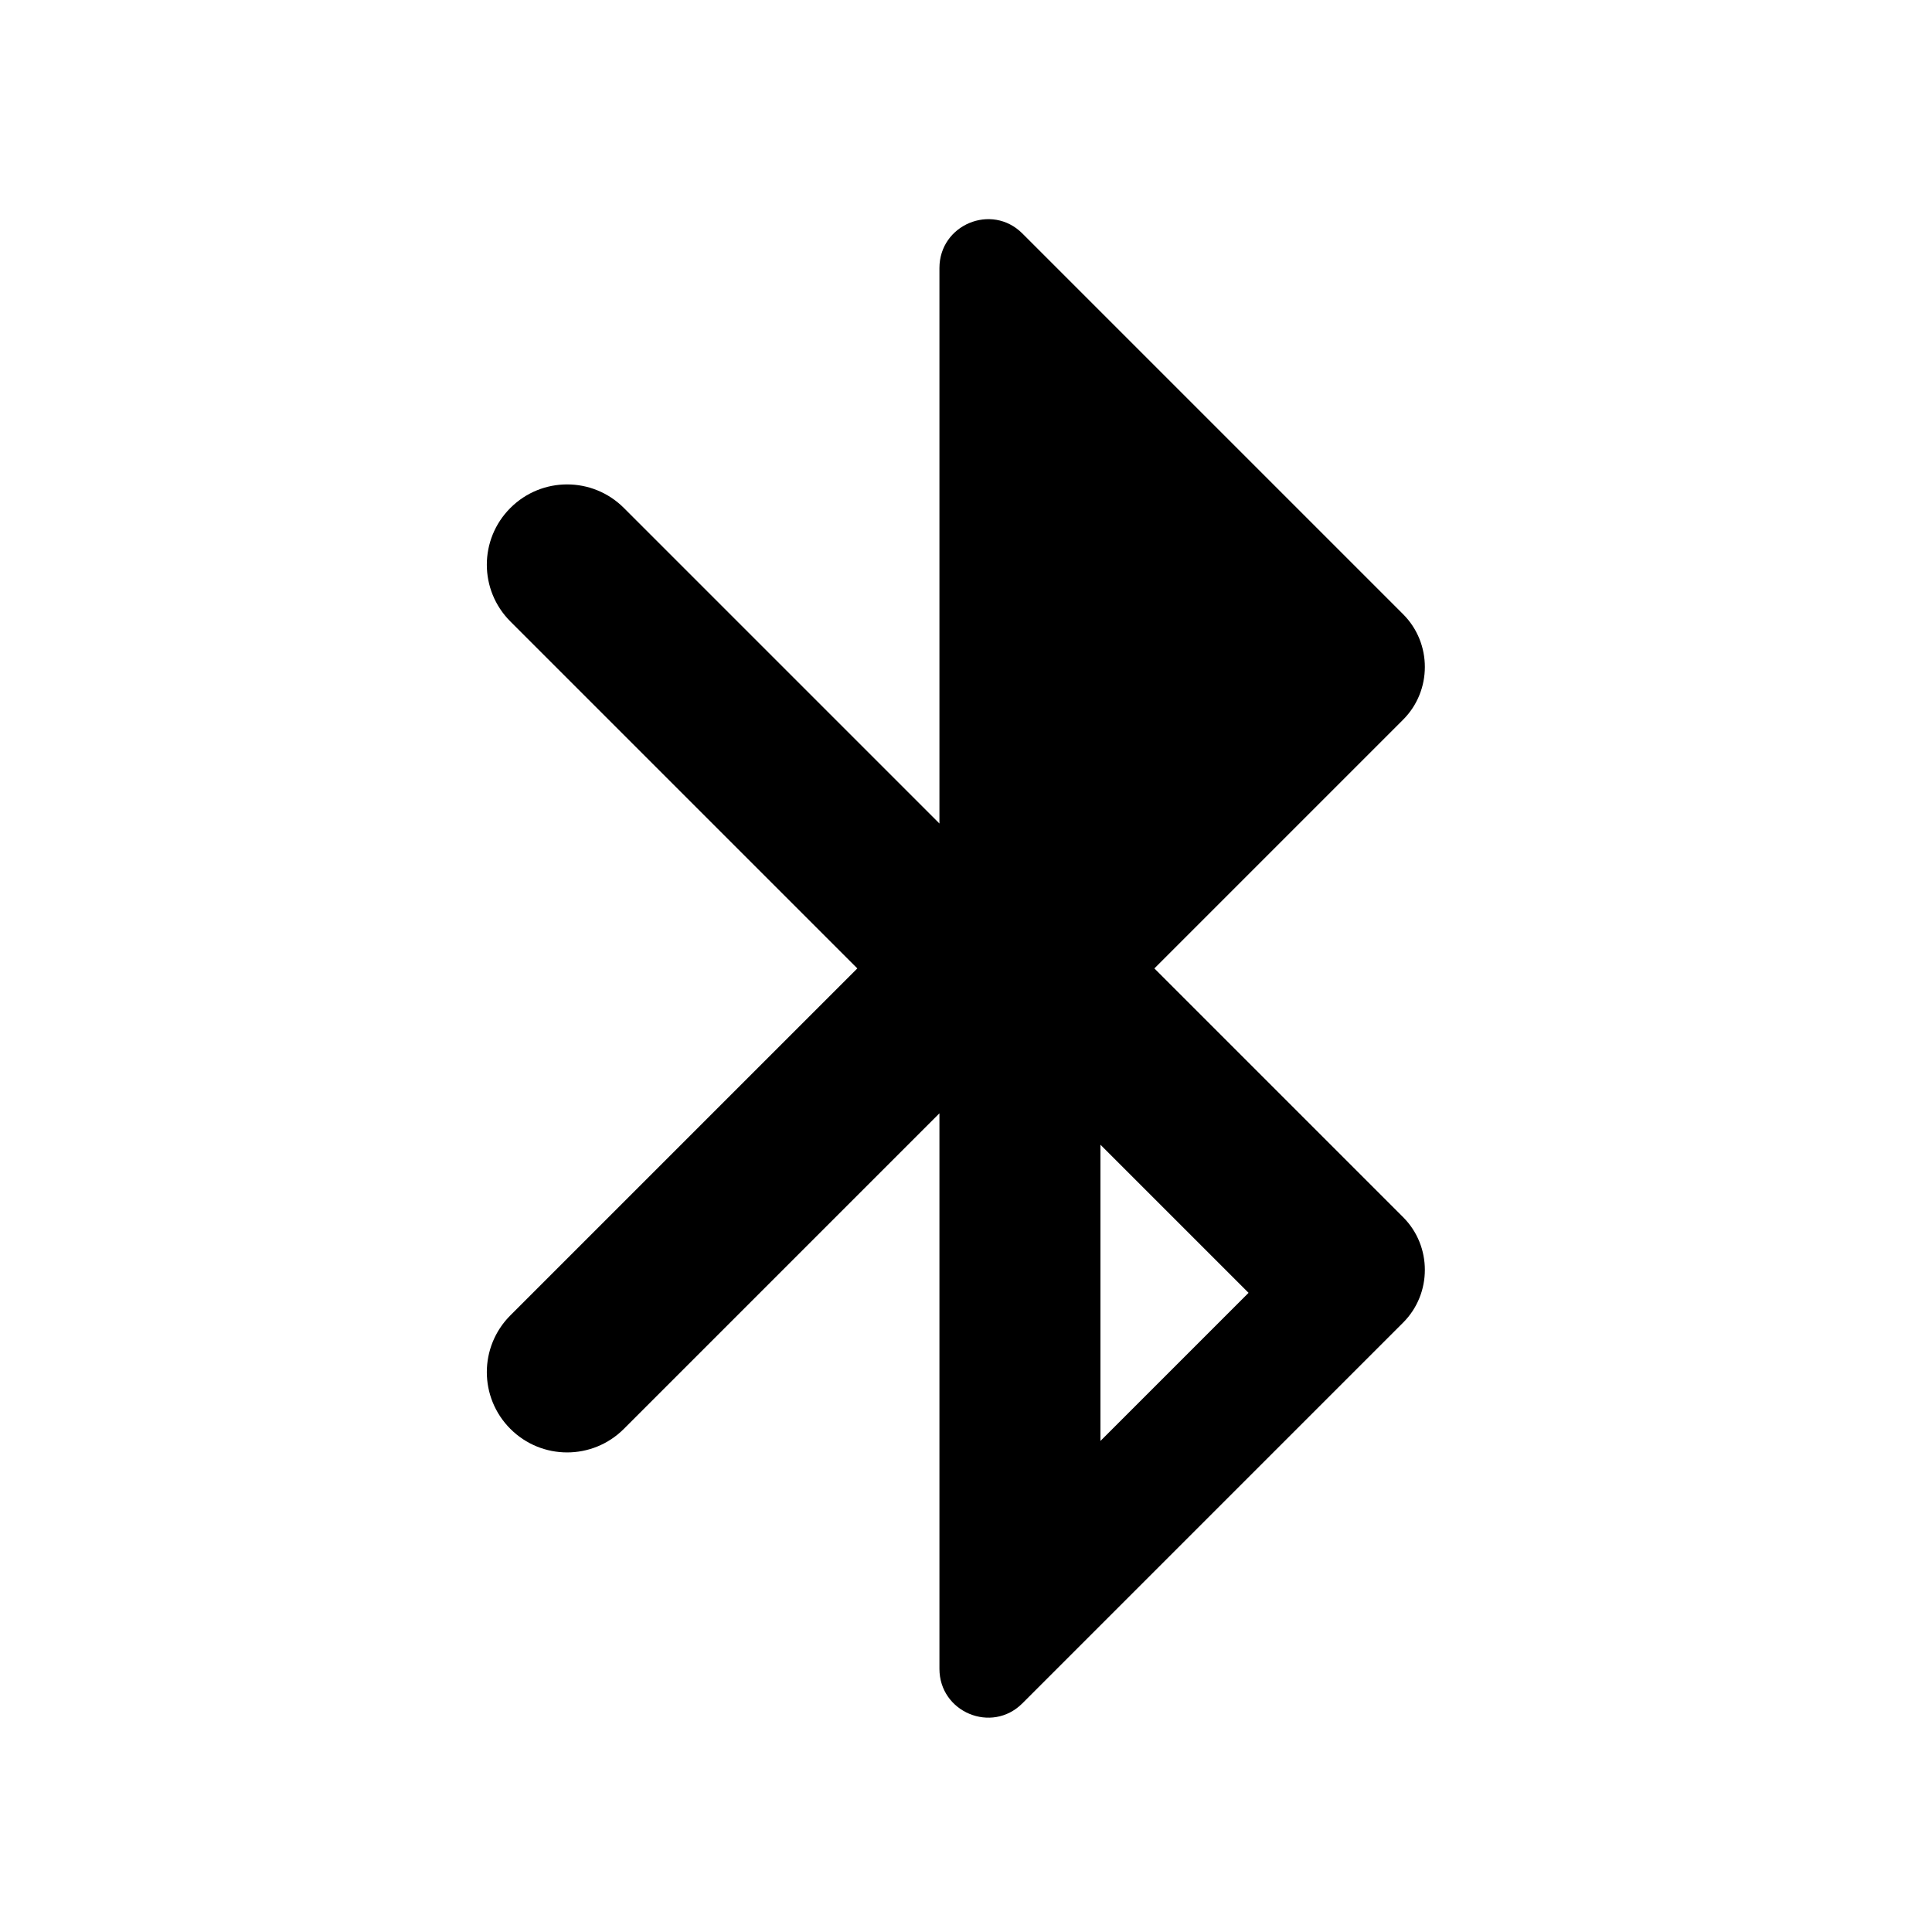
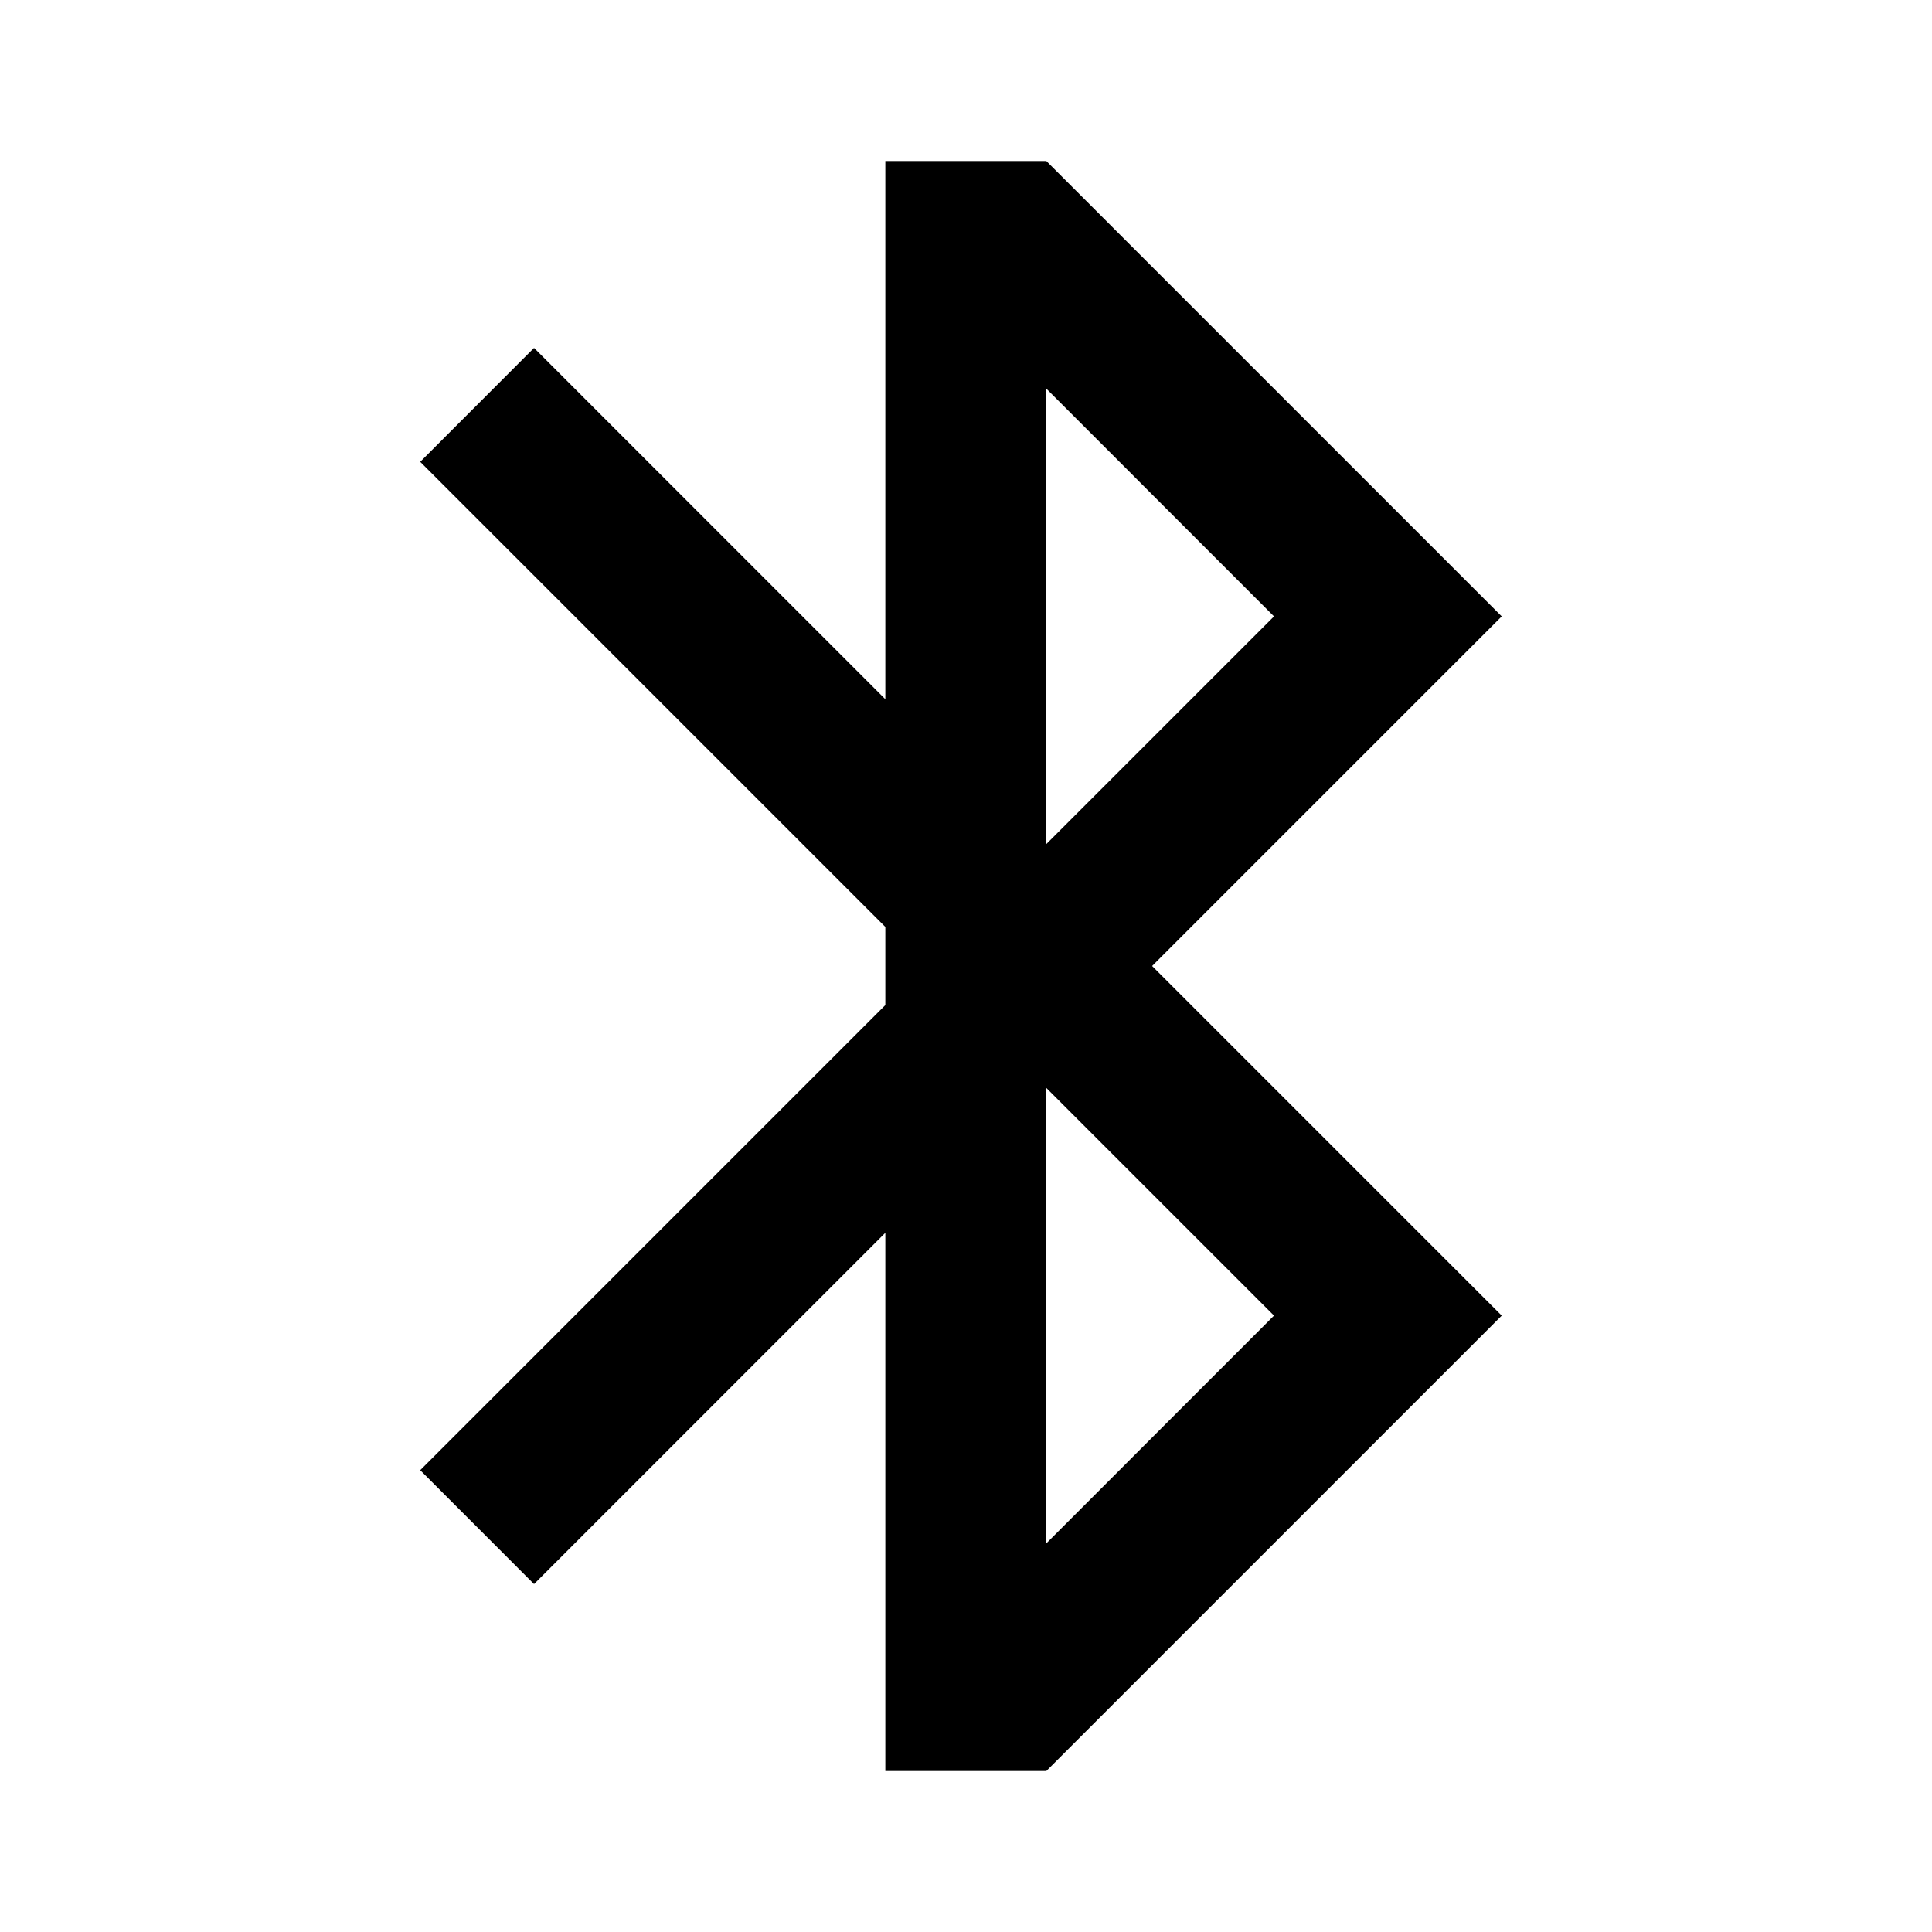
- <svg xmlns="http://www.w3.org/2000/svg" width="24" height="24" viewBox="0 0 24 24" fill="none">
-   <path d="M14.34 12.03L17.43 15.12C17.79 15.48 17.79 16.07 17.43 16.43L12.7 21.16C12.32 21.54 11.67 21.27 11.67 20.73V13.83L7.75 17.75C7.36 18.14 6.73 18.14 6.34 17.75C5.95 17.36 5.95 16.73 6.34 16.34L10.65 12.03L6.34 7.72C5.95 7.33 5.95 6.7 6.34 6.31C6.73 5.92 7.36 5.92 7.75 6.31L11.67 10.23V3.33C11.67 2.79 12.32 2.52 12.7 2.9L17.43 7.63C17.79 7.99 17.79 8.58 17.43 8.94L14.34 12.03ZM13.67 6.16L15.51 8L13.67 9.84V6.16ZM13.67 17.9L15.51 16.06L13.67 14.22V17.9Z" fill="black" />
+ <svg xmlns="http://www.w3.org/2000/svg" class="icon" width="200px" height="200.00px" viewBox="0 0 1024 1024" version="1.1">
+   <path d="M610.645 512l185.301 185.301L554.581 938.667h-85.333v-285.269l-186.197 186.197-60.331-60.373 246.528-246.528v-41.387L222.72 244.779l60.331-60.373 186.197 186.197V85.333h85.333l241.365 241.365L610.645 512z m-56.064 64.64v241.365l120.661-120.704-120.661-120.661z m0-129.28l120.661-120.661-120.661-120.704v241.365z" fill="#000000" />
</svg>
